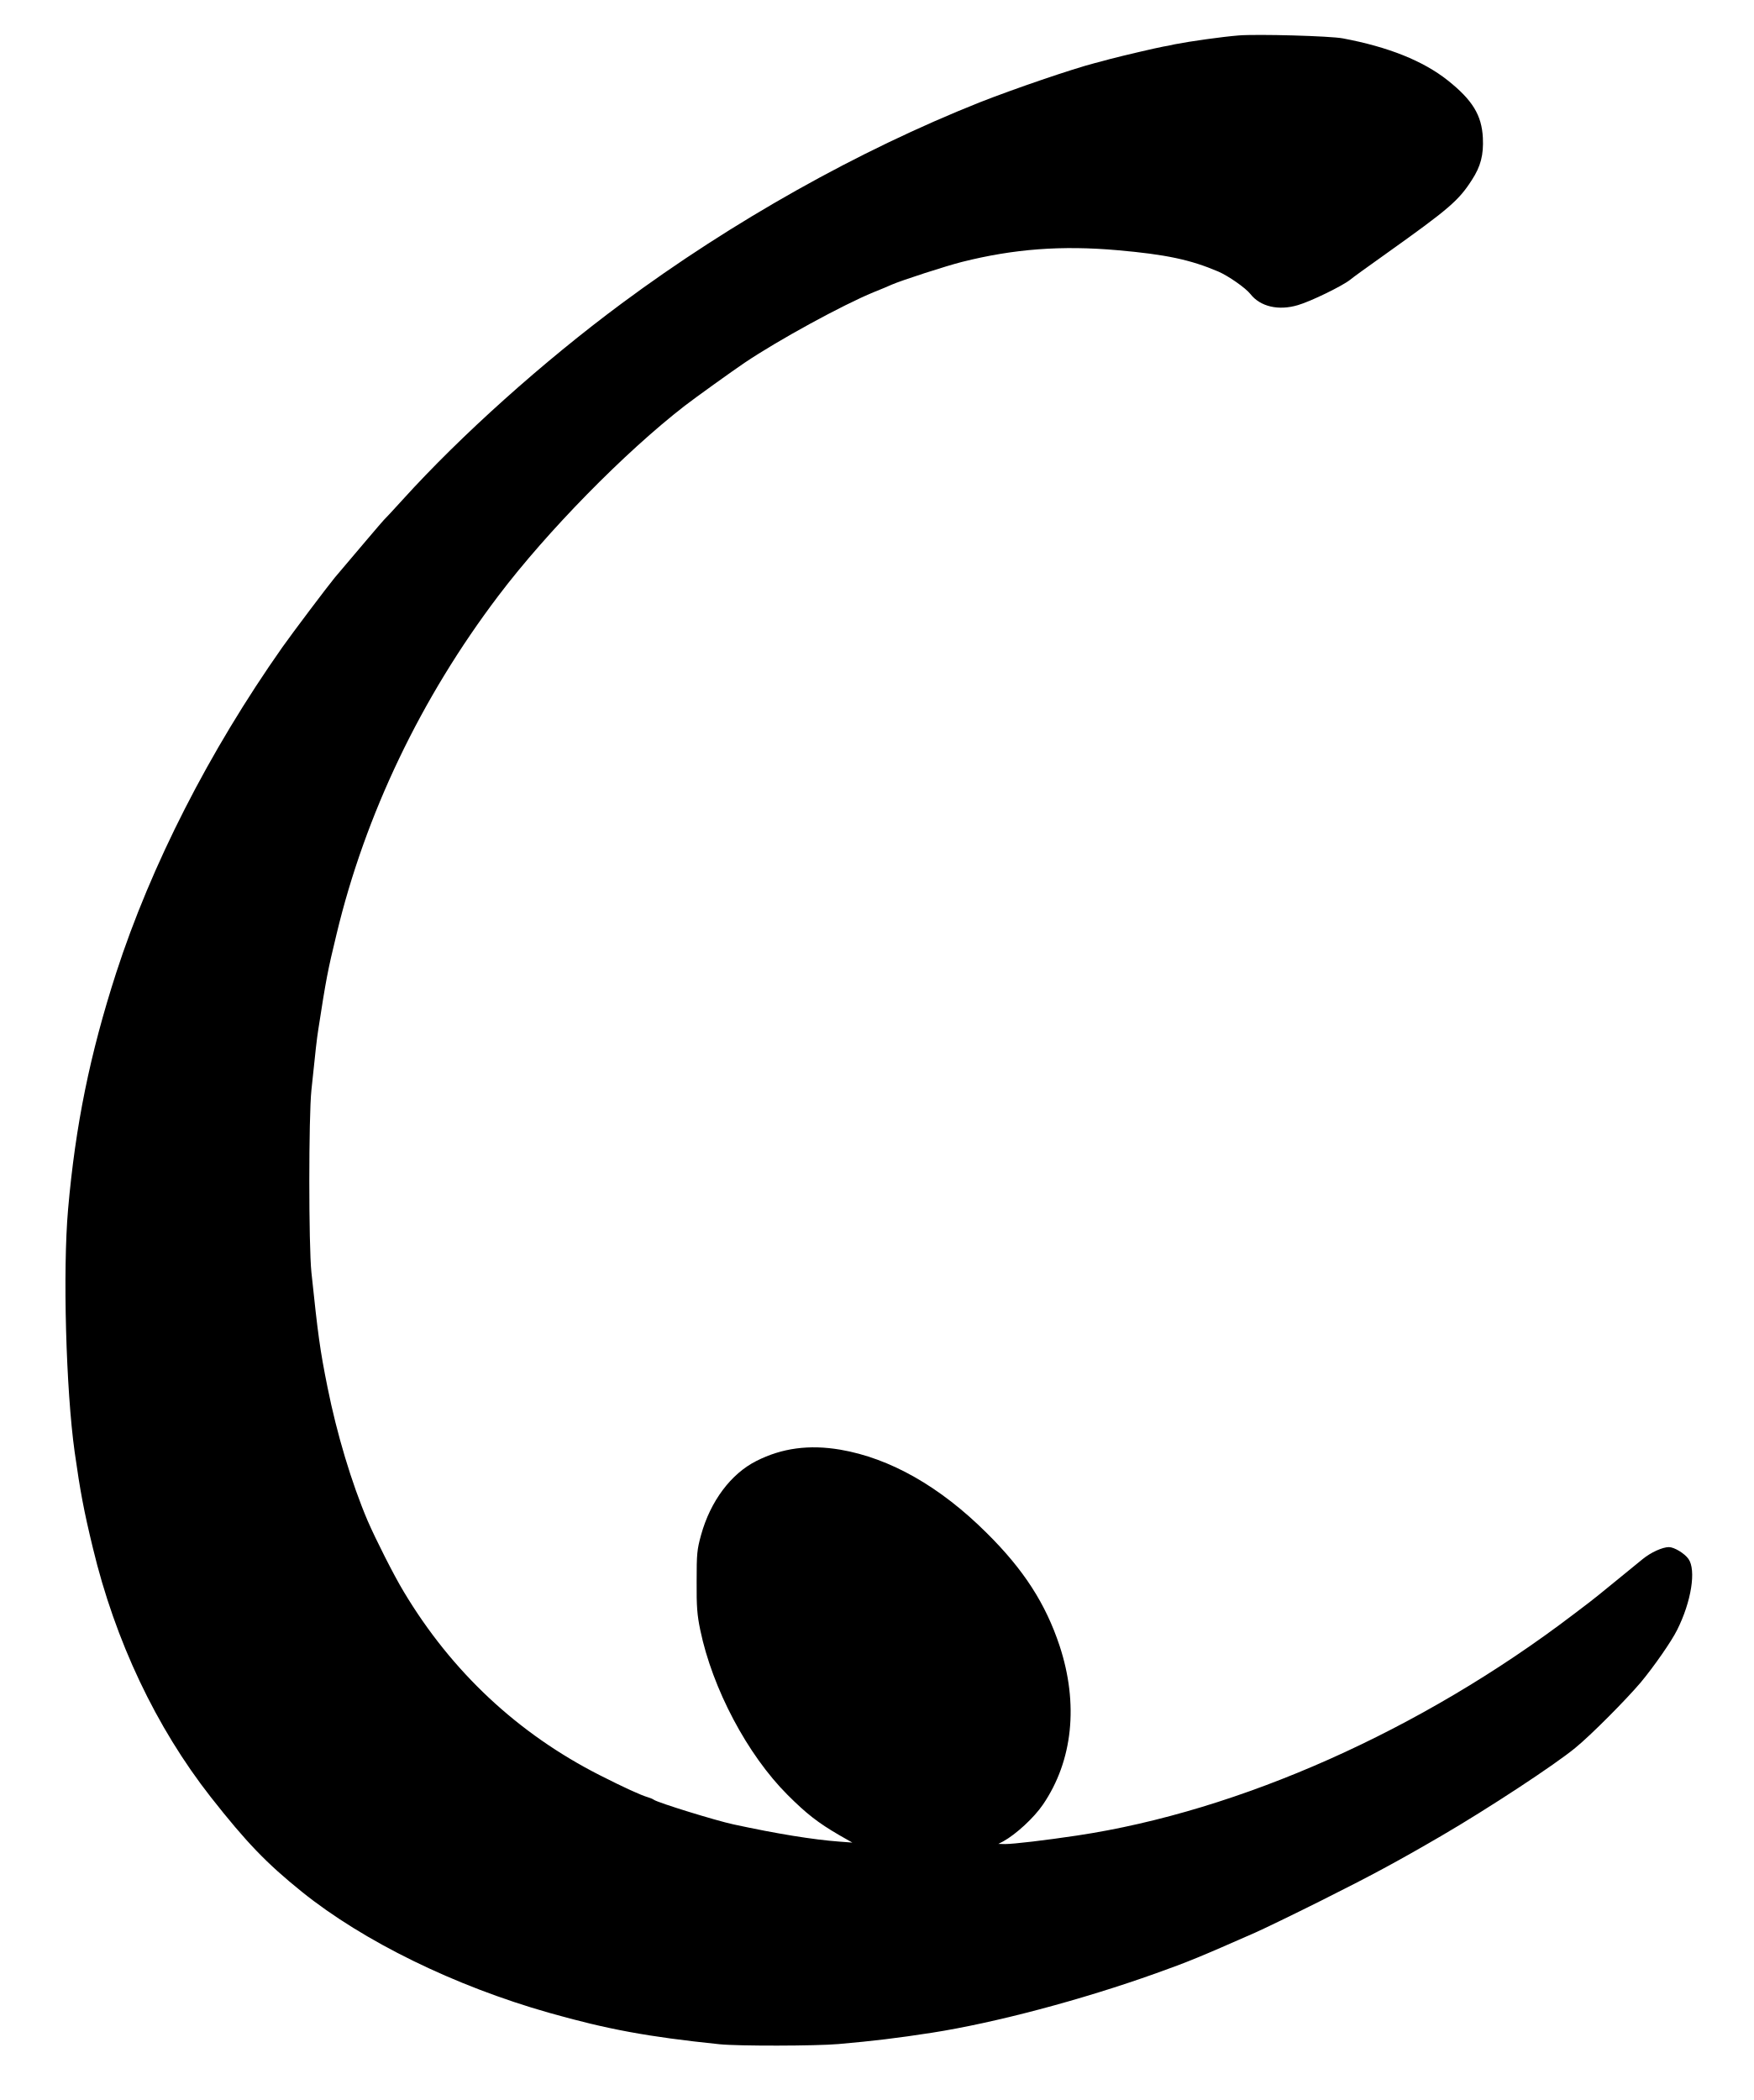
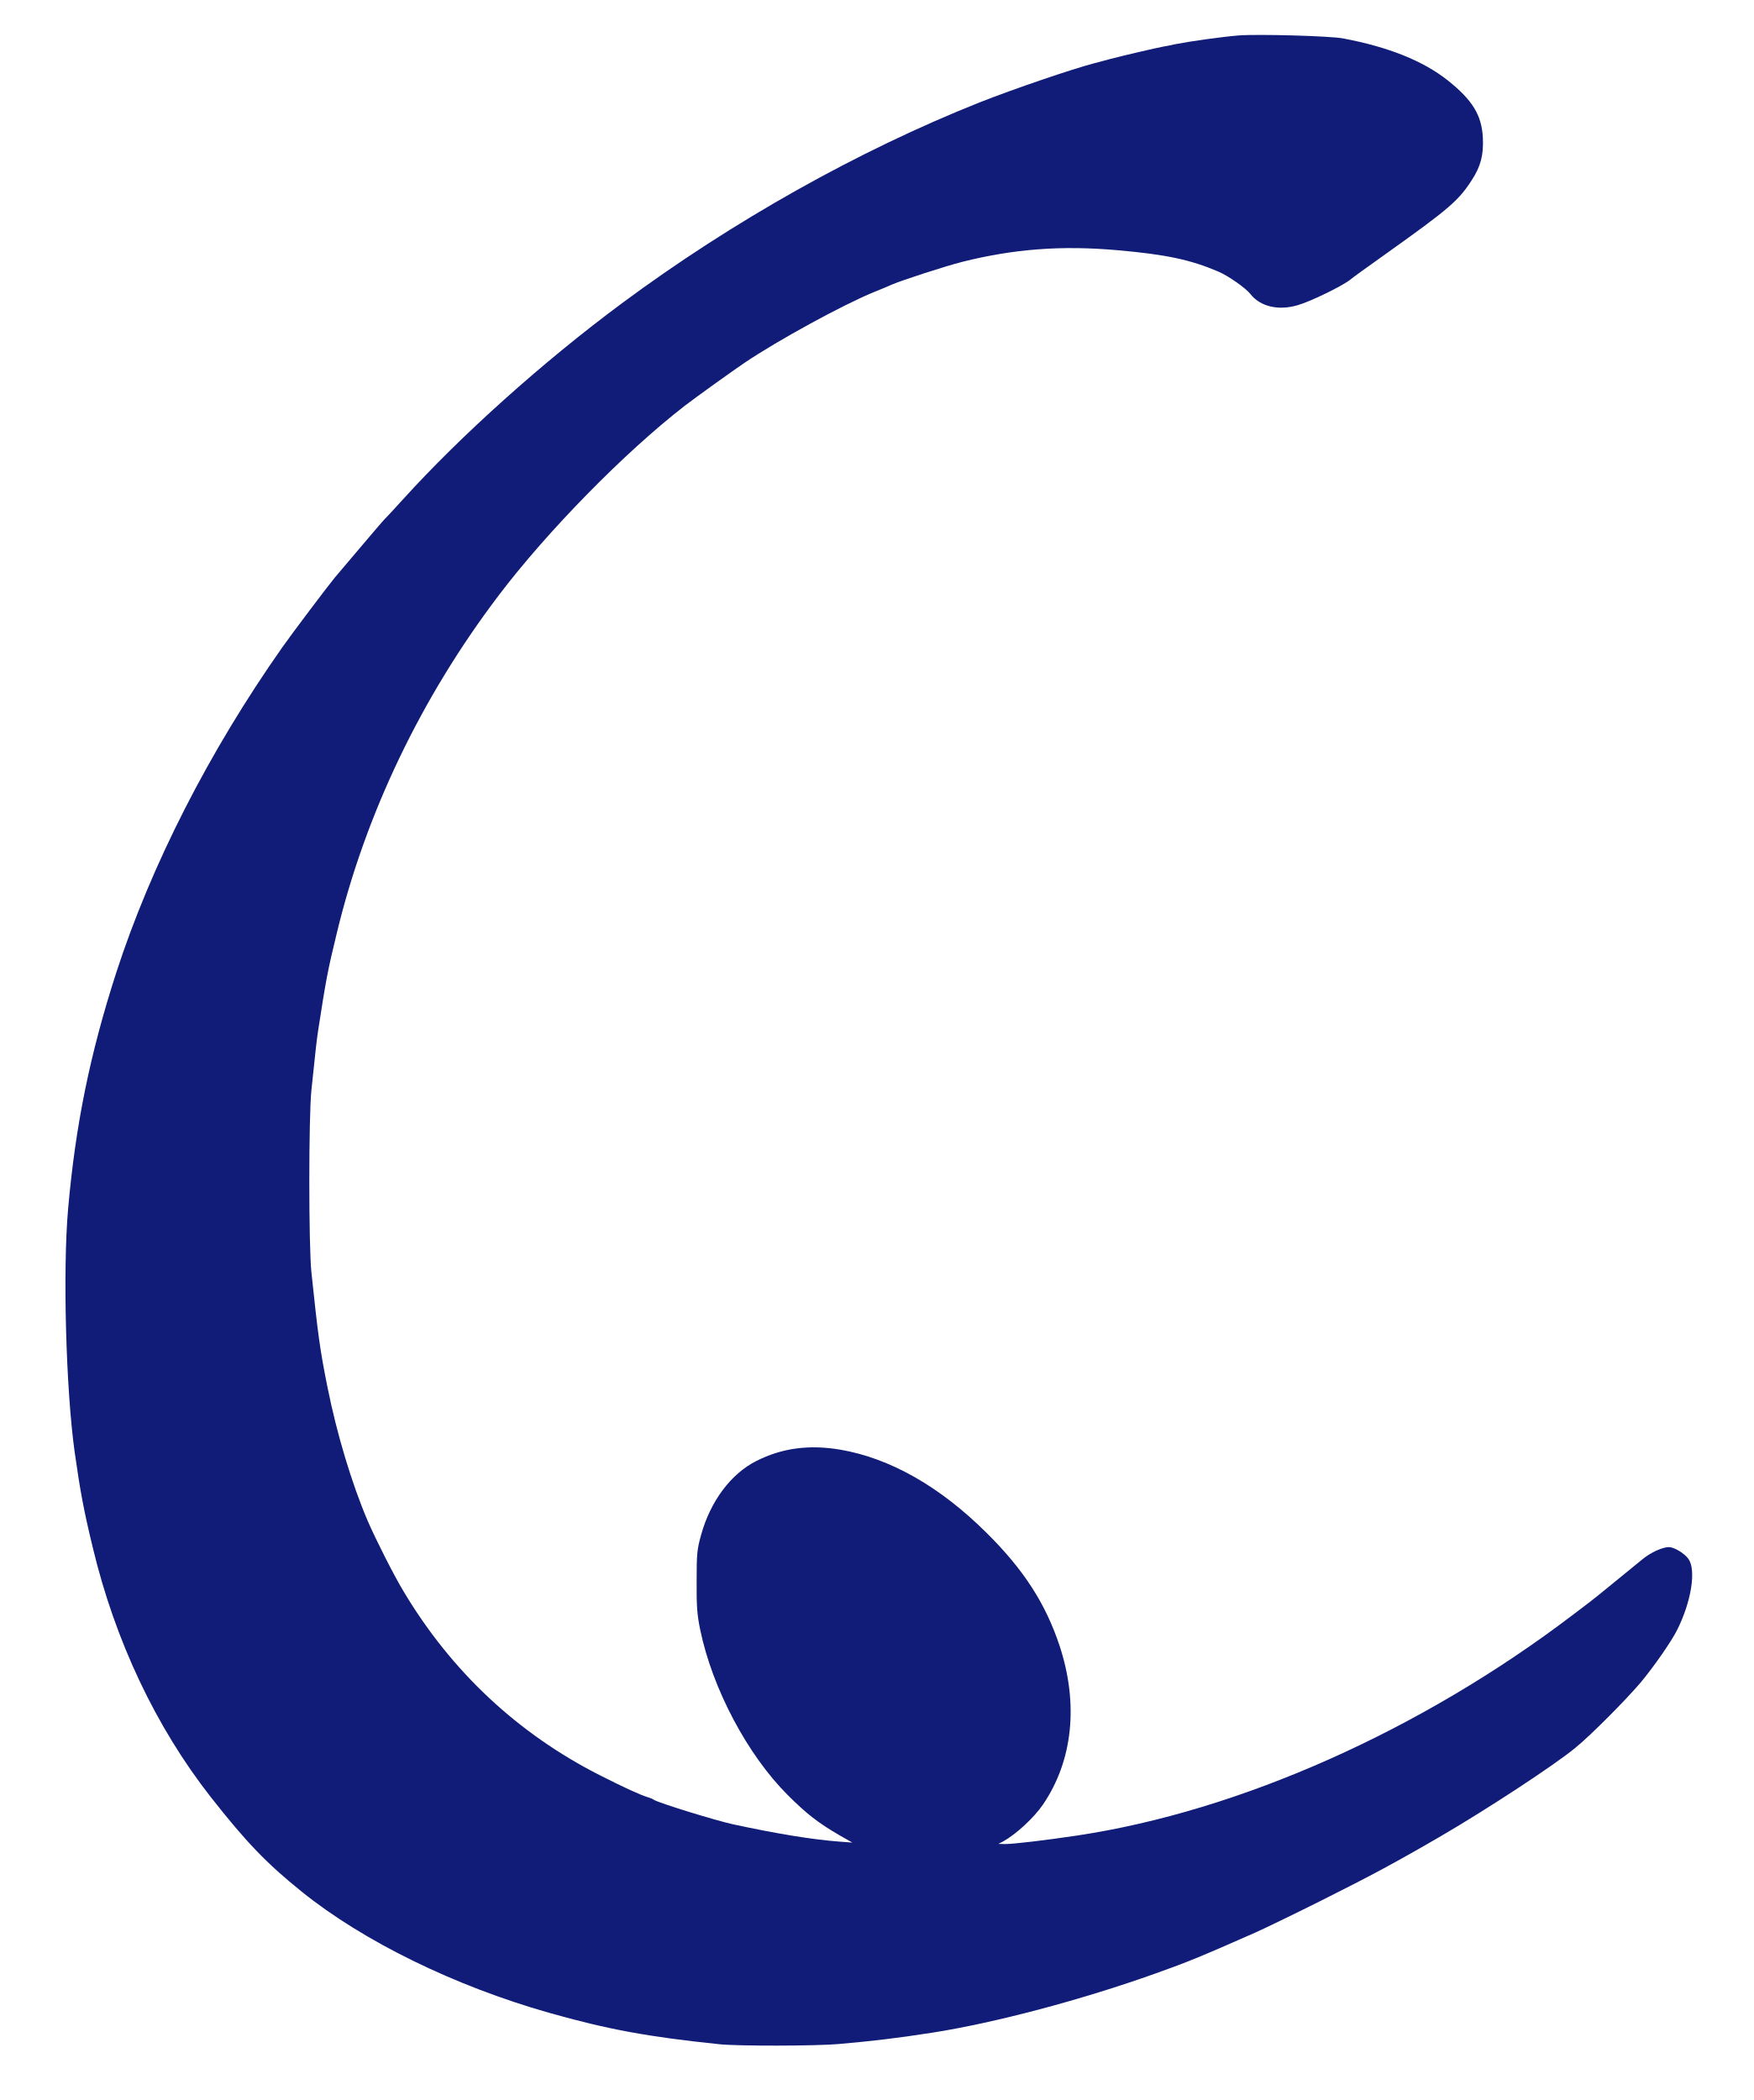
<svg xmlns="http://www.w3.org/2000/svg" version="1.0" width="1069pt" height="1280pt" viewBox="0 0 1069 1280" preserveAspectRatio="xMidYMid meet">
-   <g transform="translate(0,1280) scale(0.1,-0.1)" fill="#000000" stroke="none">
+   <g transform="translate(0,1280) scale(0.1,-0.1)" fill="#101c77" stroke="none">
    <path d="M7550 12584 c-100 -8 -299 -36 -390 -54 -25 -6 -56 -12 -70 -14 -43 -8 -241 -54 -325 -76 -44 -12 -84 -23 -90 -24 -139 -36 -493 -157 -704 -240 -741 -295 -1507 -725 -2181 -1225 -479 -355 -980 -804 -1335 -1196 -60 -66 -112 -122 -116 -125 -5 -4 -183 -214 -298 -350 -43 -52 -258 -337 -320 -425 -446 -634 -800 -1328 -1013 -1985 -160 -496 -248 -928 -293 -1440 -33 -375 -13 -1101 40 -1480 34 -241 56 -358 111 -585 136 -567 385 -1093 719 -1519 217 -276 339 -403 555 -577 375 -302 931 -574 1505 -737 356 -101 604 -147 1039 -192 115 -12 587 -11 726 1 215 19 357 36 570 69 384 60 912 200 1365 362 194 69 269 100 605 248 52 23 232 110 400 194 308 154 471 242 735 396 285 166 694 435 816 536 96 78 309 293 399 399 80 96 188 251 222 320 87 173 117 366 69 433 -24 34 -87 72 -119 72 -39 0 -110 -32 -160 -73 -28 -23 -107 -87 -174 -142 -67 -55 -134 -109 -149 -120 -15 -11 -60 -45 -100 -76 -926 -705 -2032 -1198 -3024 -1347 -193 -29 -388 -52 -439 -52 l-41 1 29 15 c78 43 188 144 243 225 182 267 218 613 101 968 -85 256 -218 463 -443 686 -285 284 -590 457 -894 509 -189 32 -355 10 -511 -69 -155 -78 -280 -245 -337 -451 -25 -91 -27 -114 -27 -284 -1 -154 3 -203 22 -295 74 -357 287 -760 532 -1005 114 -114 185 -170 316 -246 l79 -45 -80 6 c-159 12 -377 47 -645 105 -107 23 -460 132 -485 150 -5 4 -21 11 -35 15 -47 14 -145 59 -295 135 -498 253 -902 630 -1194 1118 -60 99 -171 319 -220 432 -98 230 -188 530 -245 815 -46 228 -58 319 -98 700 -17 164 -17 949 0 1110 26 253 33 312 42 370 47 305 58 362 111 580 175 731 515 1441 987 2064 296 391 768 873 1136 1158 58 45 289 211 363 261 206 139 600 354 788 431 44 18 94 38 110 46 62 27 334 115 430 139 315 79 605 101 945 71 297 -26 446 -58 615 -130 61 -26 167 -100 196 -137 60 -77 171 -103 289 -68 80 23 273 118 318 154 15 13 115 85 222 161 383 273 440 322 521 448 54 83 72 153 67 257 -7 138 -63 230 -214 350 -150 119 -362 204 -639 256 -77 15 -523 27 -635 18z" />
  </g>
</svg>
